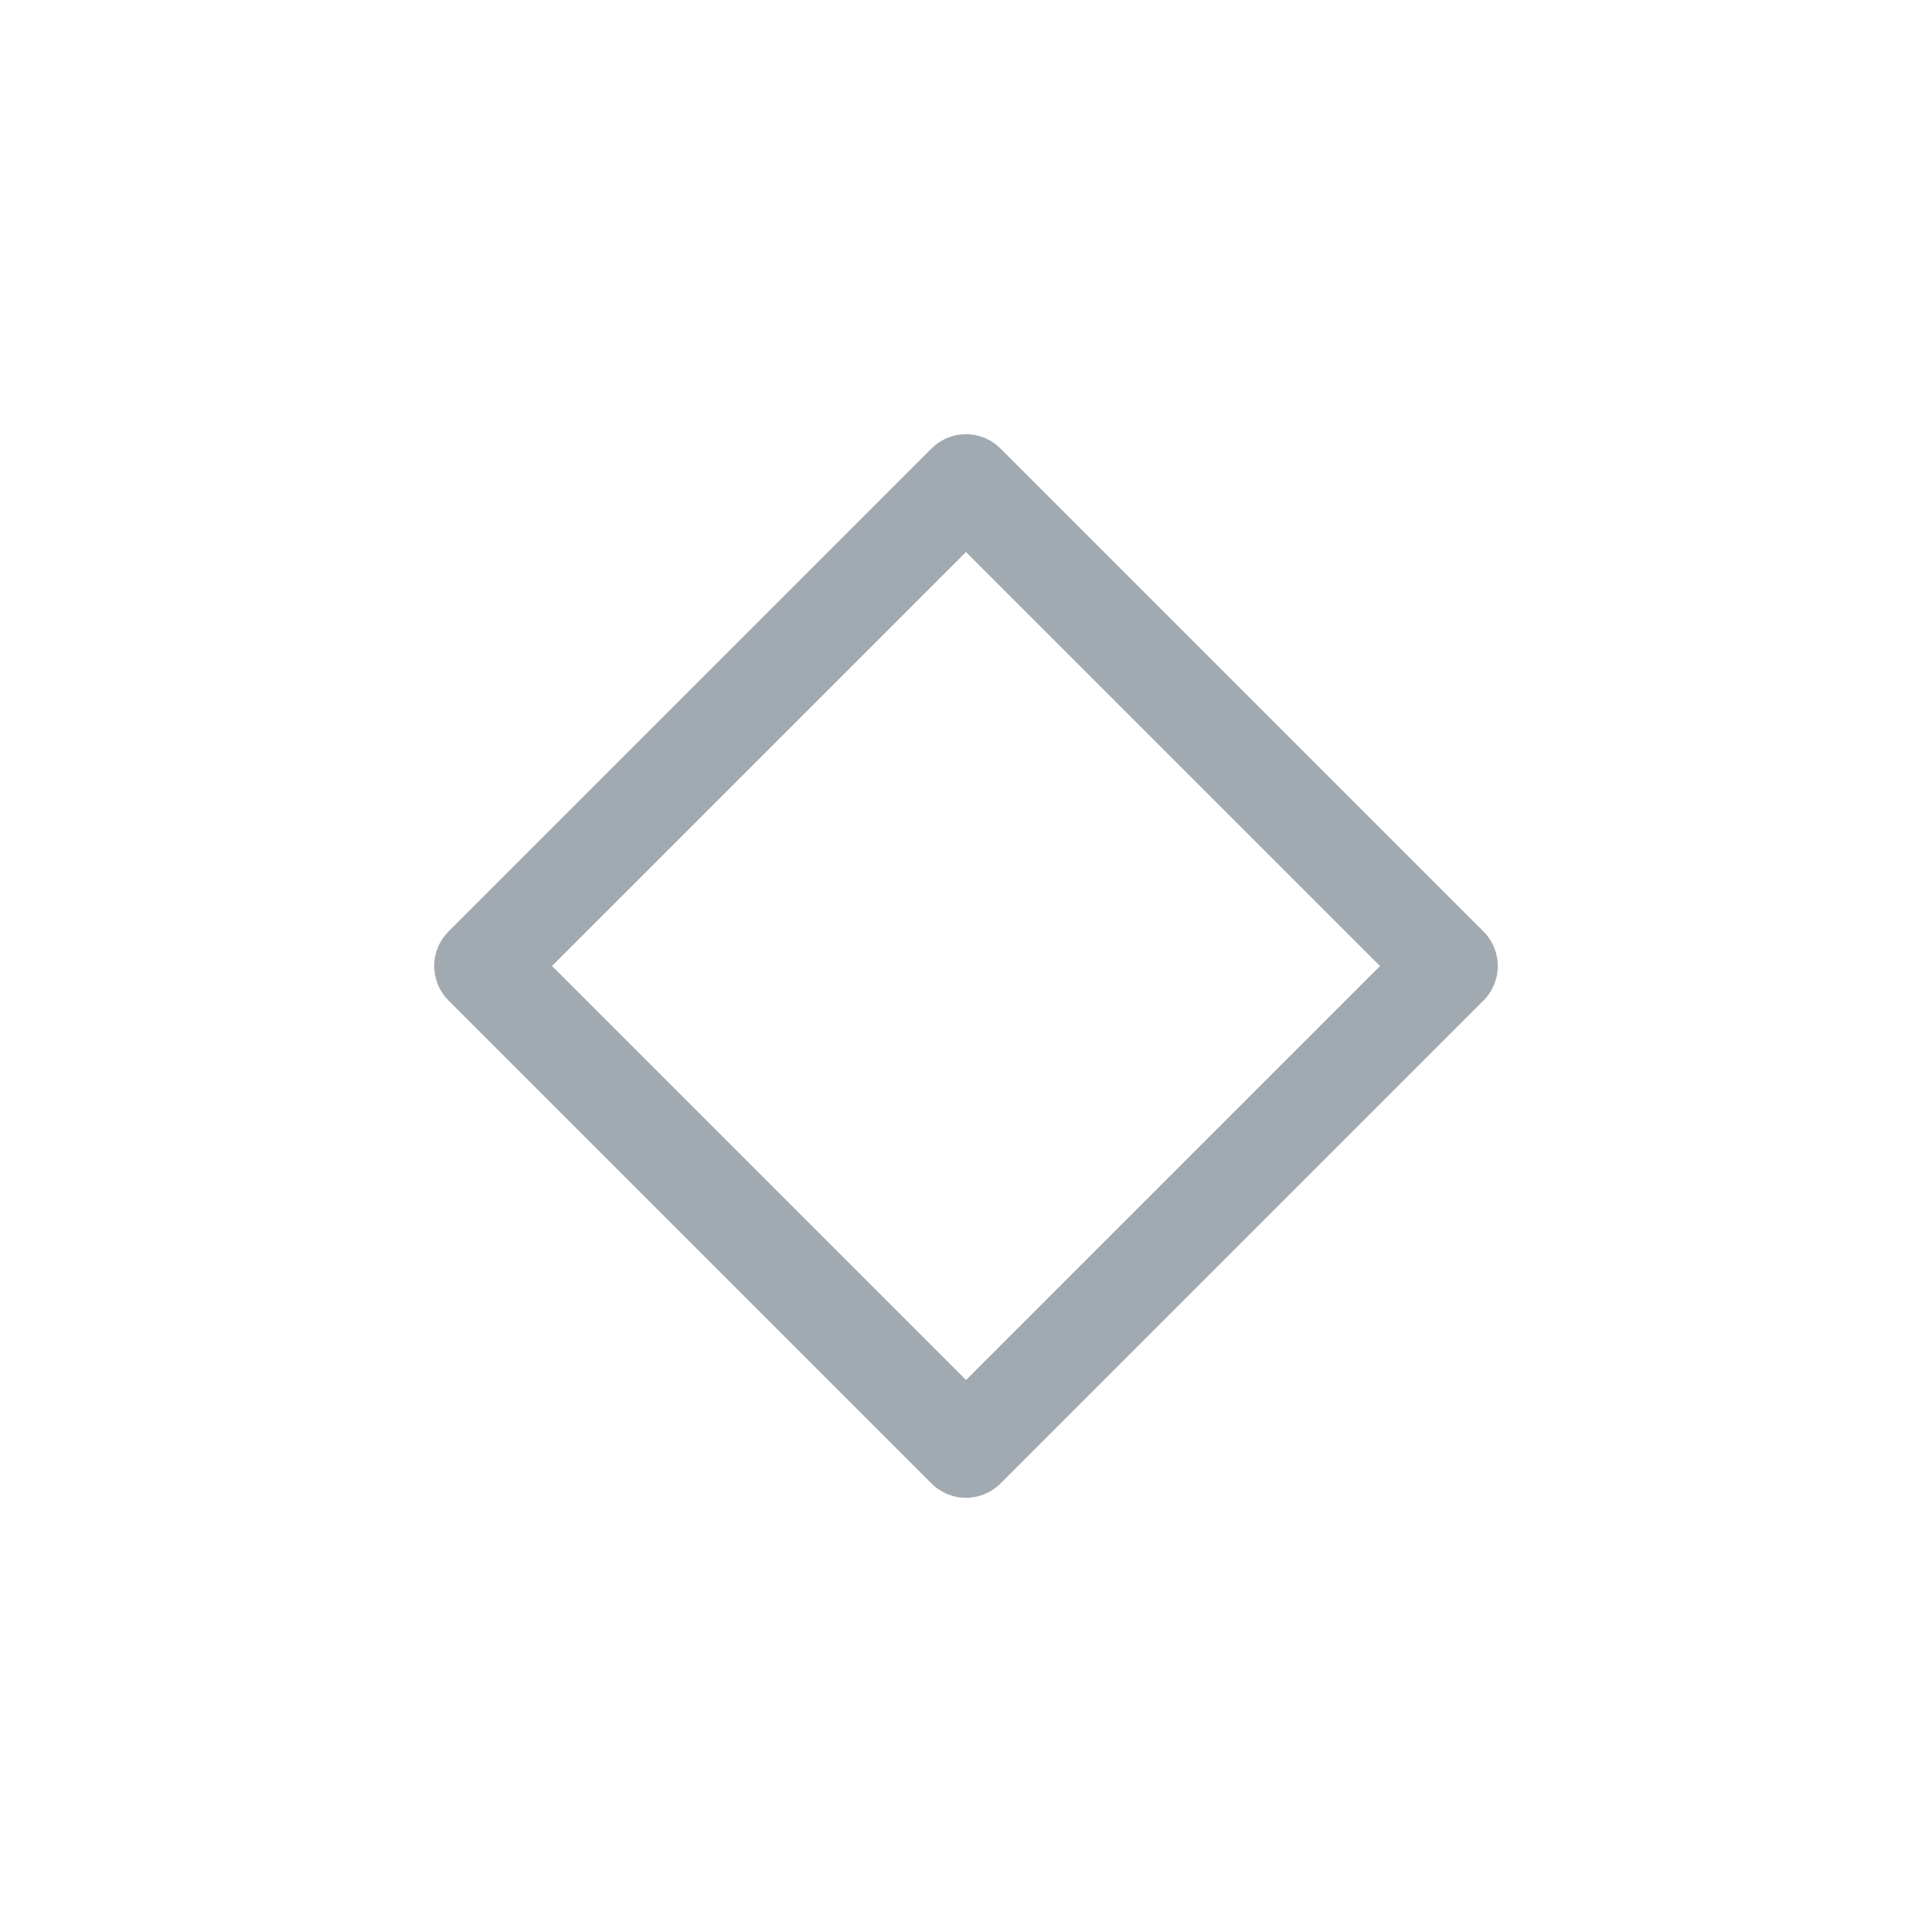
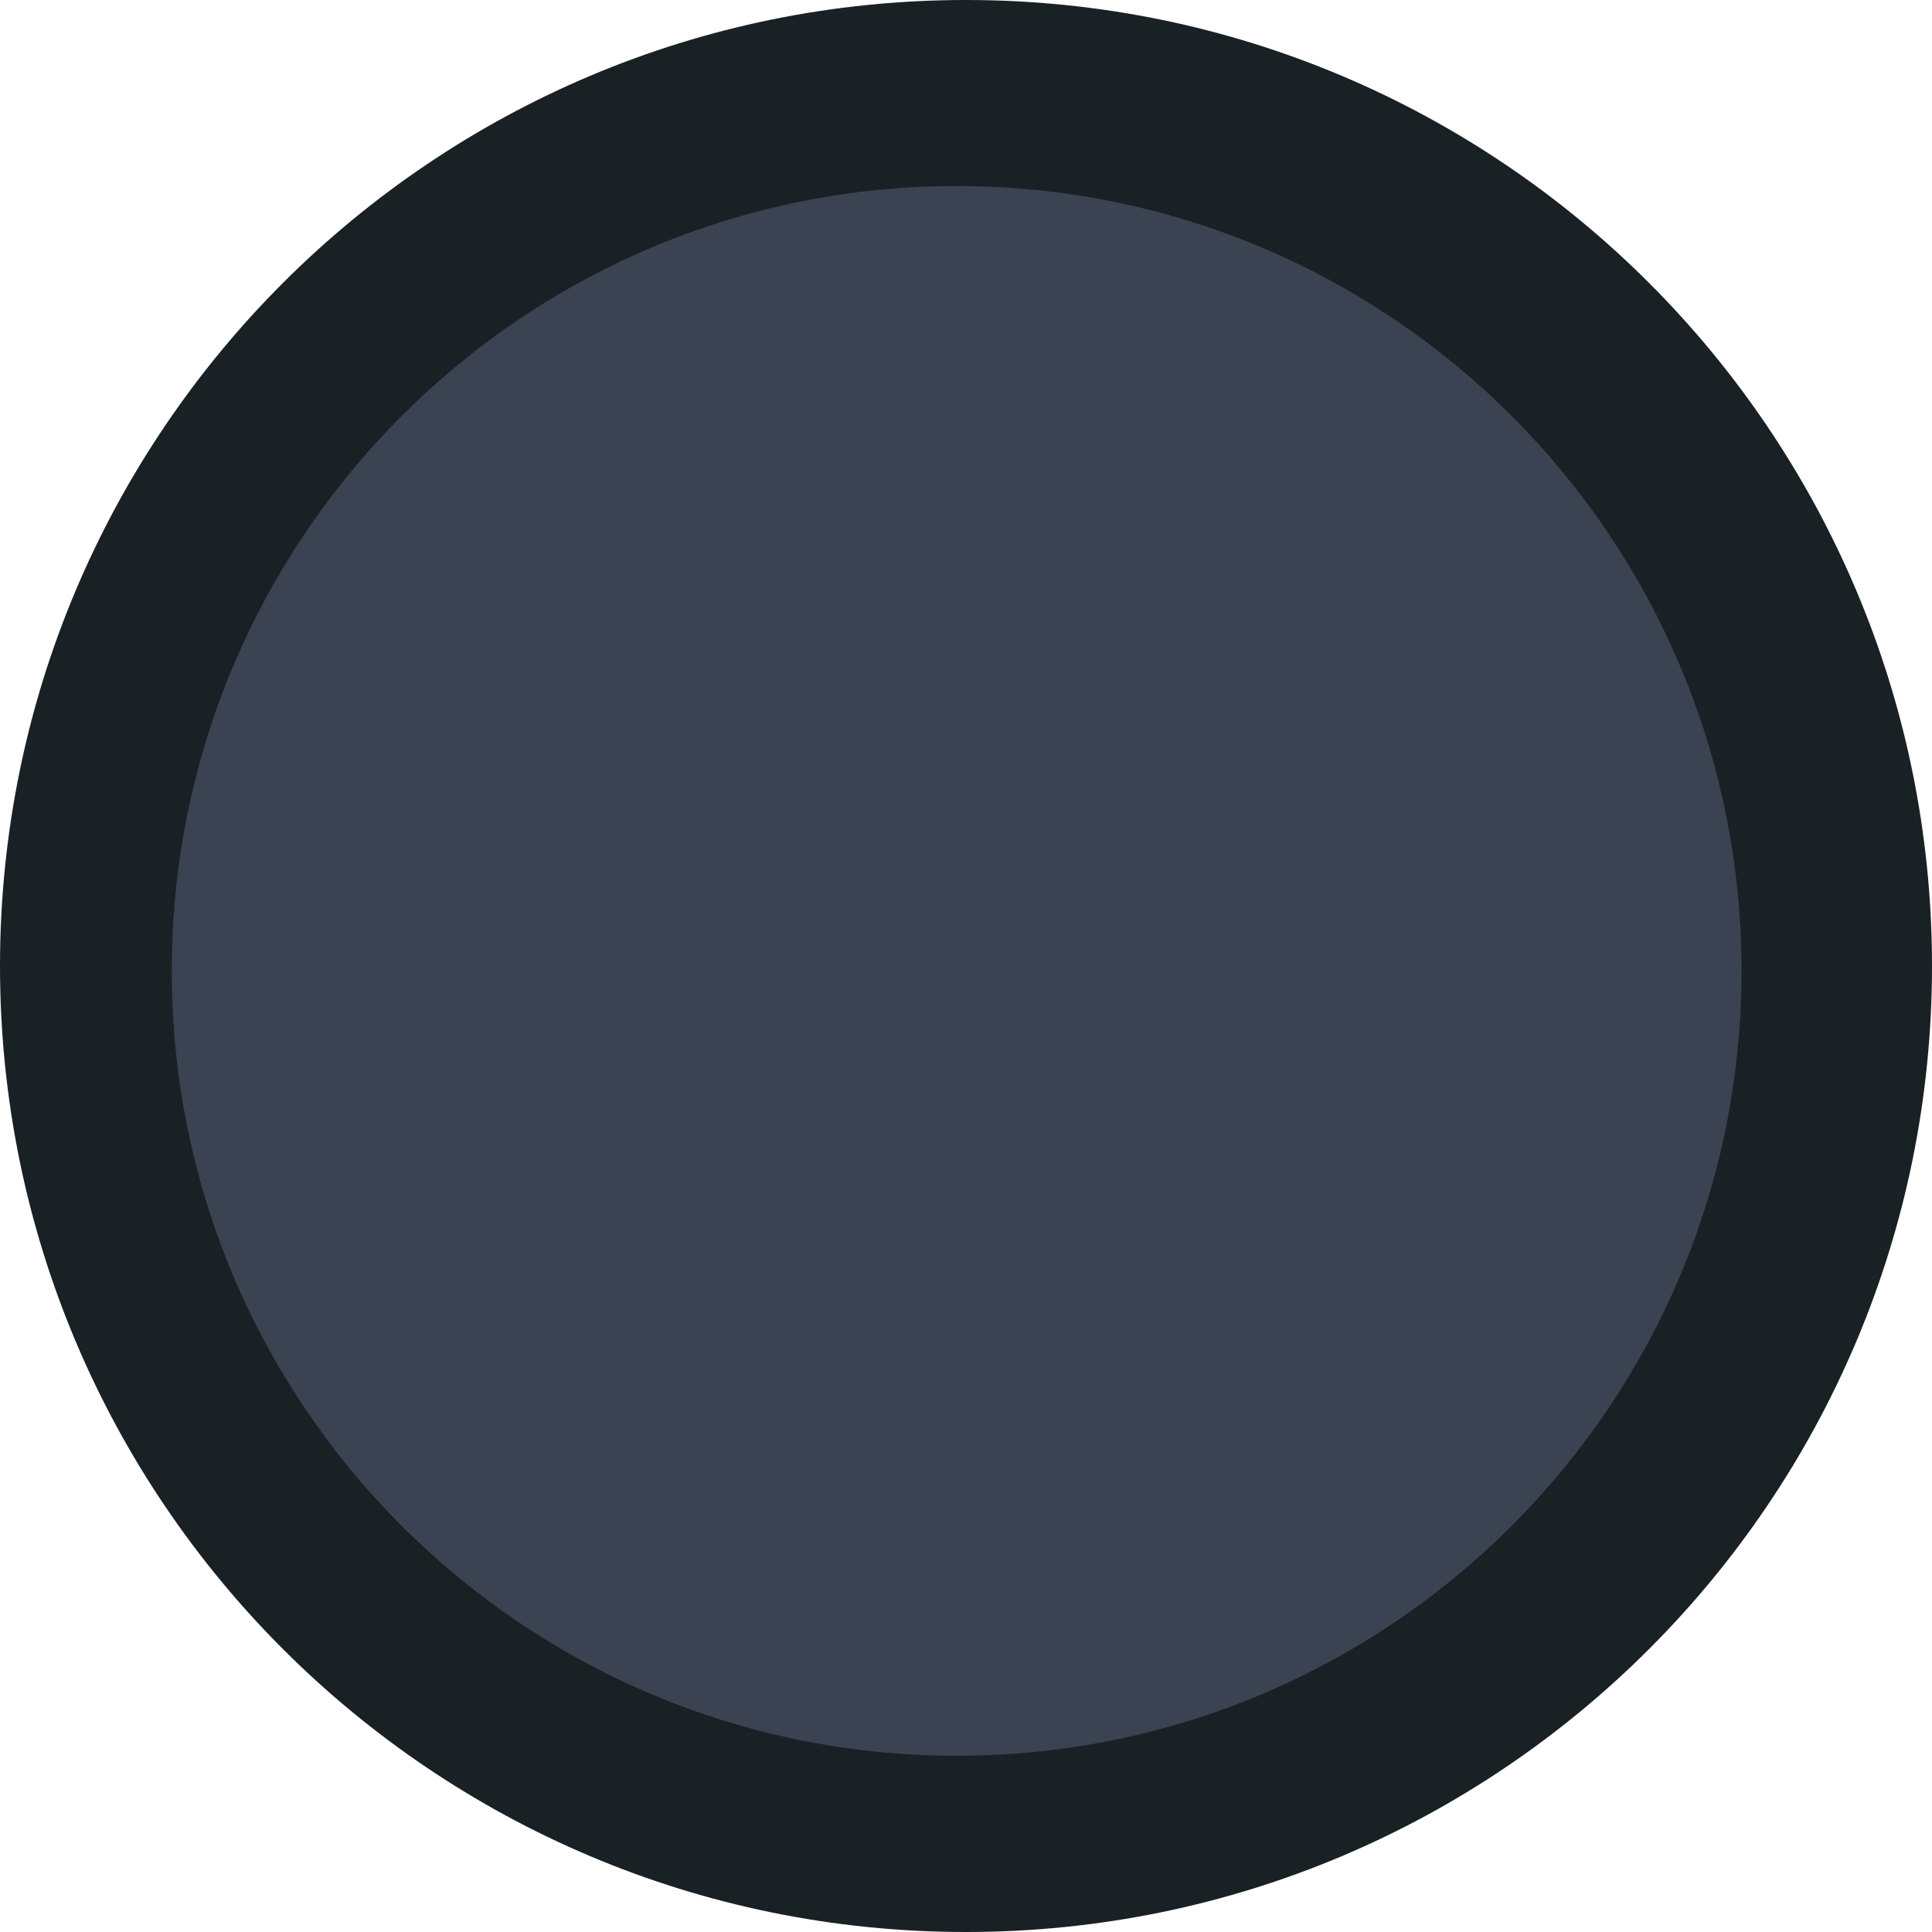
<svg xmlns="http://www.w3.org/2000/svg" viewBox="0 0 50 50" version="1.2" baseProfile="tiny">
  <defs>
</defs>
  <g fill="none" stroke="black" stroke-width="1" fill-rule="evenodd" stroke-linecap="square" stroke-linejoin="bevel">
-     <g fill="none" stroke="#a1a9b1" stroke-opacity="1" stroke-width="1.01" stroke-linecap="round" stroke-linejoin="round" transform="matrix(2.5,0,0,2.5,2.5,2.5)" font-family="Noto Sans" font-size="10" font-weight="400" font-style="normal">
-       <path vector-effect="none" fill-rule="evenodd" d="M4,9 L9,4 L14,9 L9,14 L4,9" />
+     <g fill="#192124" fill-opacity="1" stroke="none" transform="matrix(0.0548323,0,0,-0.0548325,48.0252,93.2491)" font-family="Noto Sans" font-size="10" font-weight="400" font-style="normal">
+       <path vector-effect="none" fill-rule="evenodd" d="M-419.917,788.749 C-168.115,788.749 36.015,992.878 36.015,1244.68 C36.015,1496.49 -168.115,1700.62 -419.917,1700.62 C-671.726,1700.62 -875.856,1496.49 -875.856,1244.68 C-875.856,992.878 -671.726,788.749 -419.917,788.749 " />
+     </g>
+     <g fill="#3b4252" fill-opacity="1" stroke="none" transform="matrix(0.0548323,0,0,-0.0548325,48.0252,93.2491)" font-family="Noto Sans" font-size="10" font-weight="400" font-style="normal">
+       <path vector-effect="none" fill-rule="evenodd" d="M-424.328,871.927 C-219.739,871.927 -53.884,1037.78 -53.884,1242.38 C-53.884,1446.97 -219.739,1612.82 -424.328,1612.82 C-628.924,1612.82 -794.779,1446.97 -794.779,1242.38 C-794.779,1037.78 -628.924,871.927 -424.328,871.927 " />
    </g>
    <g fill="none" stroke="#000000" stroke-opacity="1" stroke-width="1" stroke-linecap="square" stroke-linejoin="bevel" transform="matrix(1,0,0,1,0,0)" font-family="Noto Sans" font-size="10" font-weight="400" font-style="normal">
</g>
  </g>
</svg>
